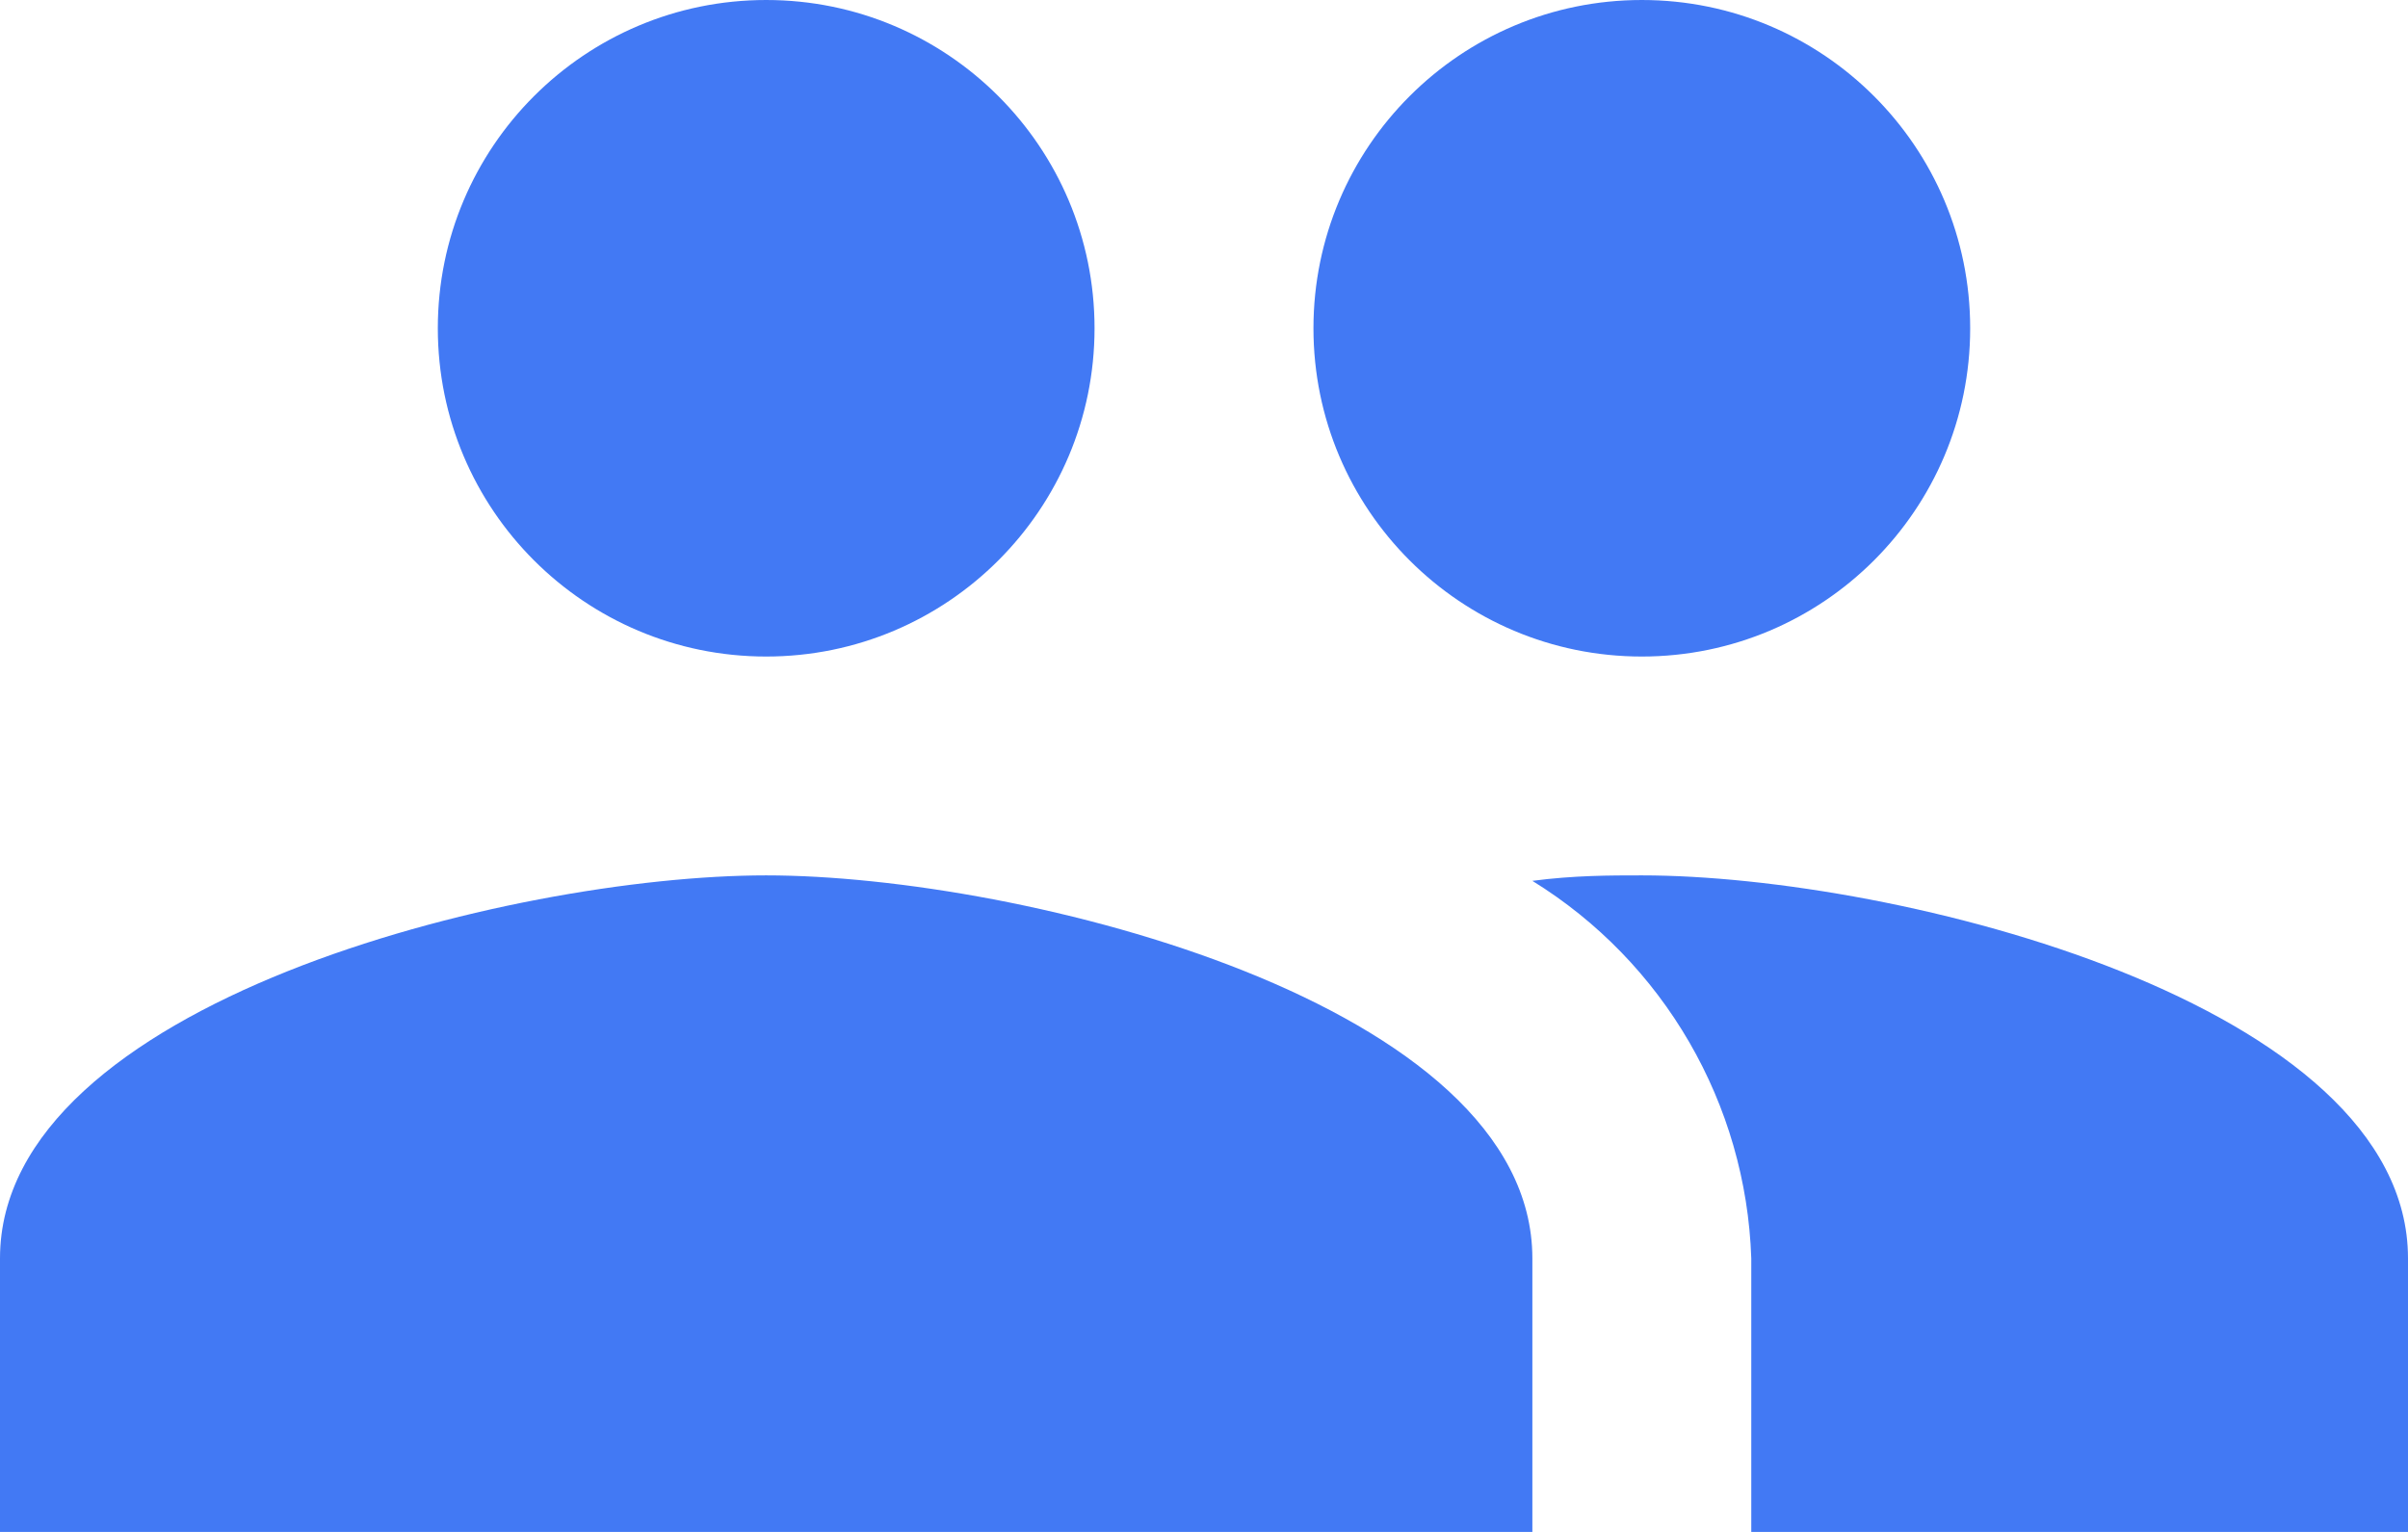
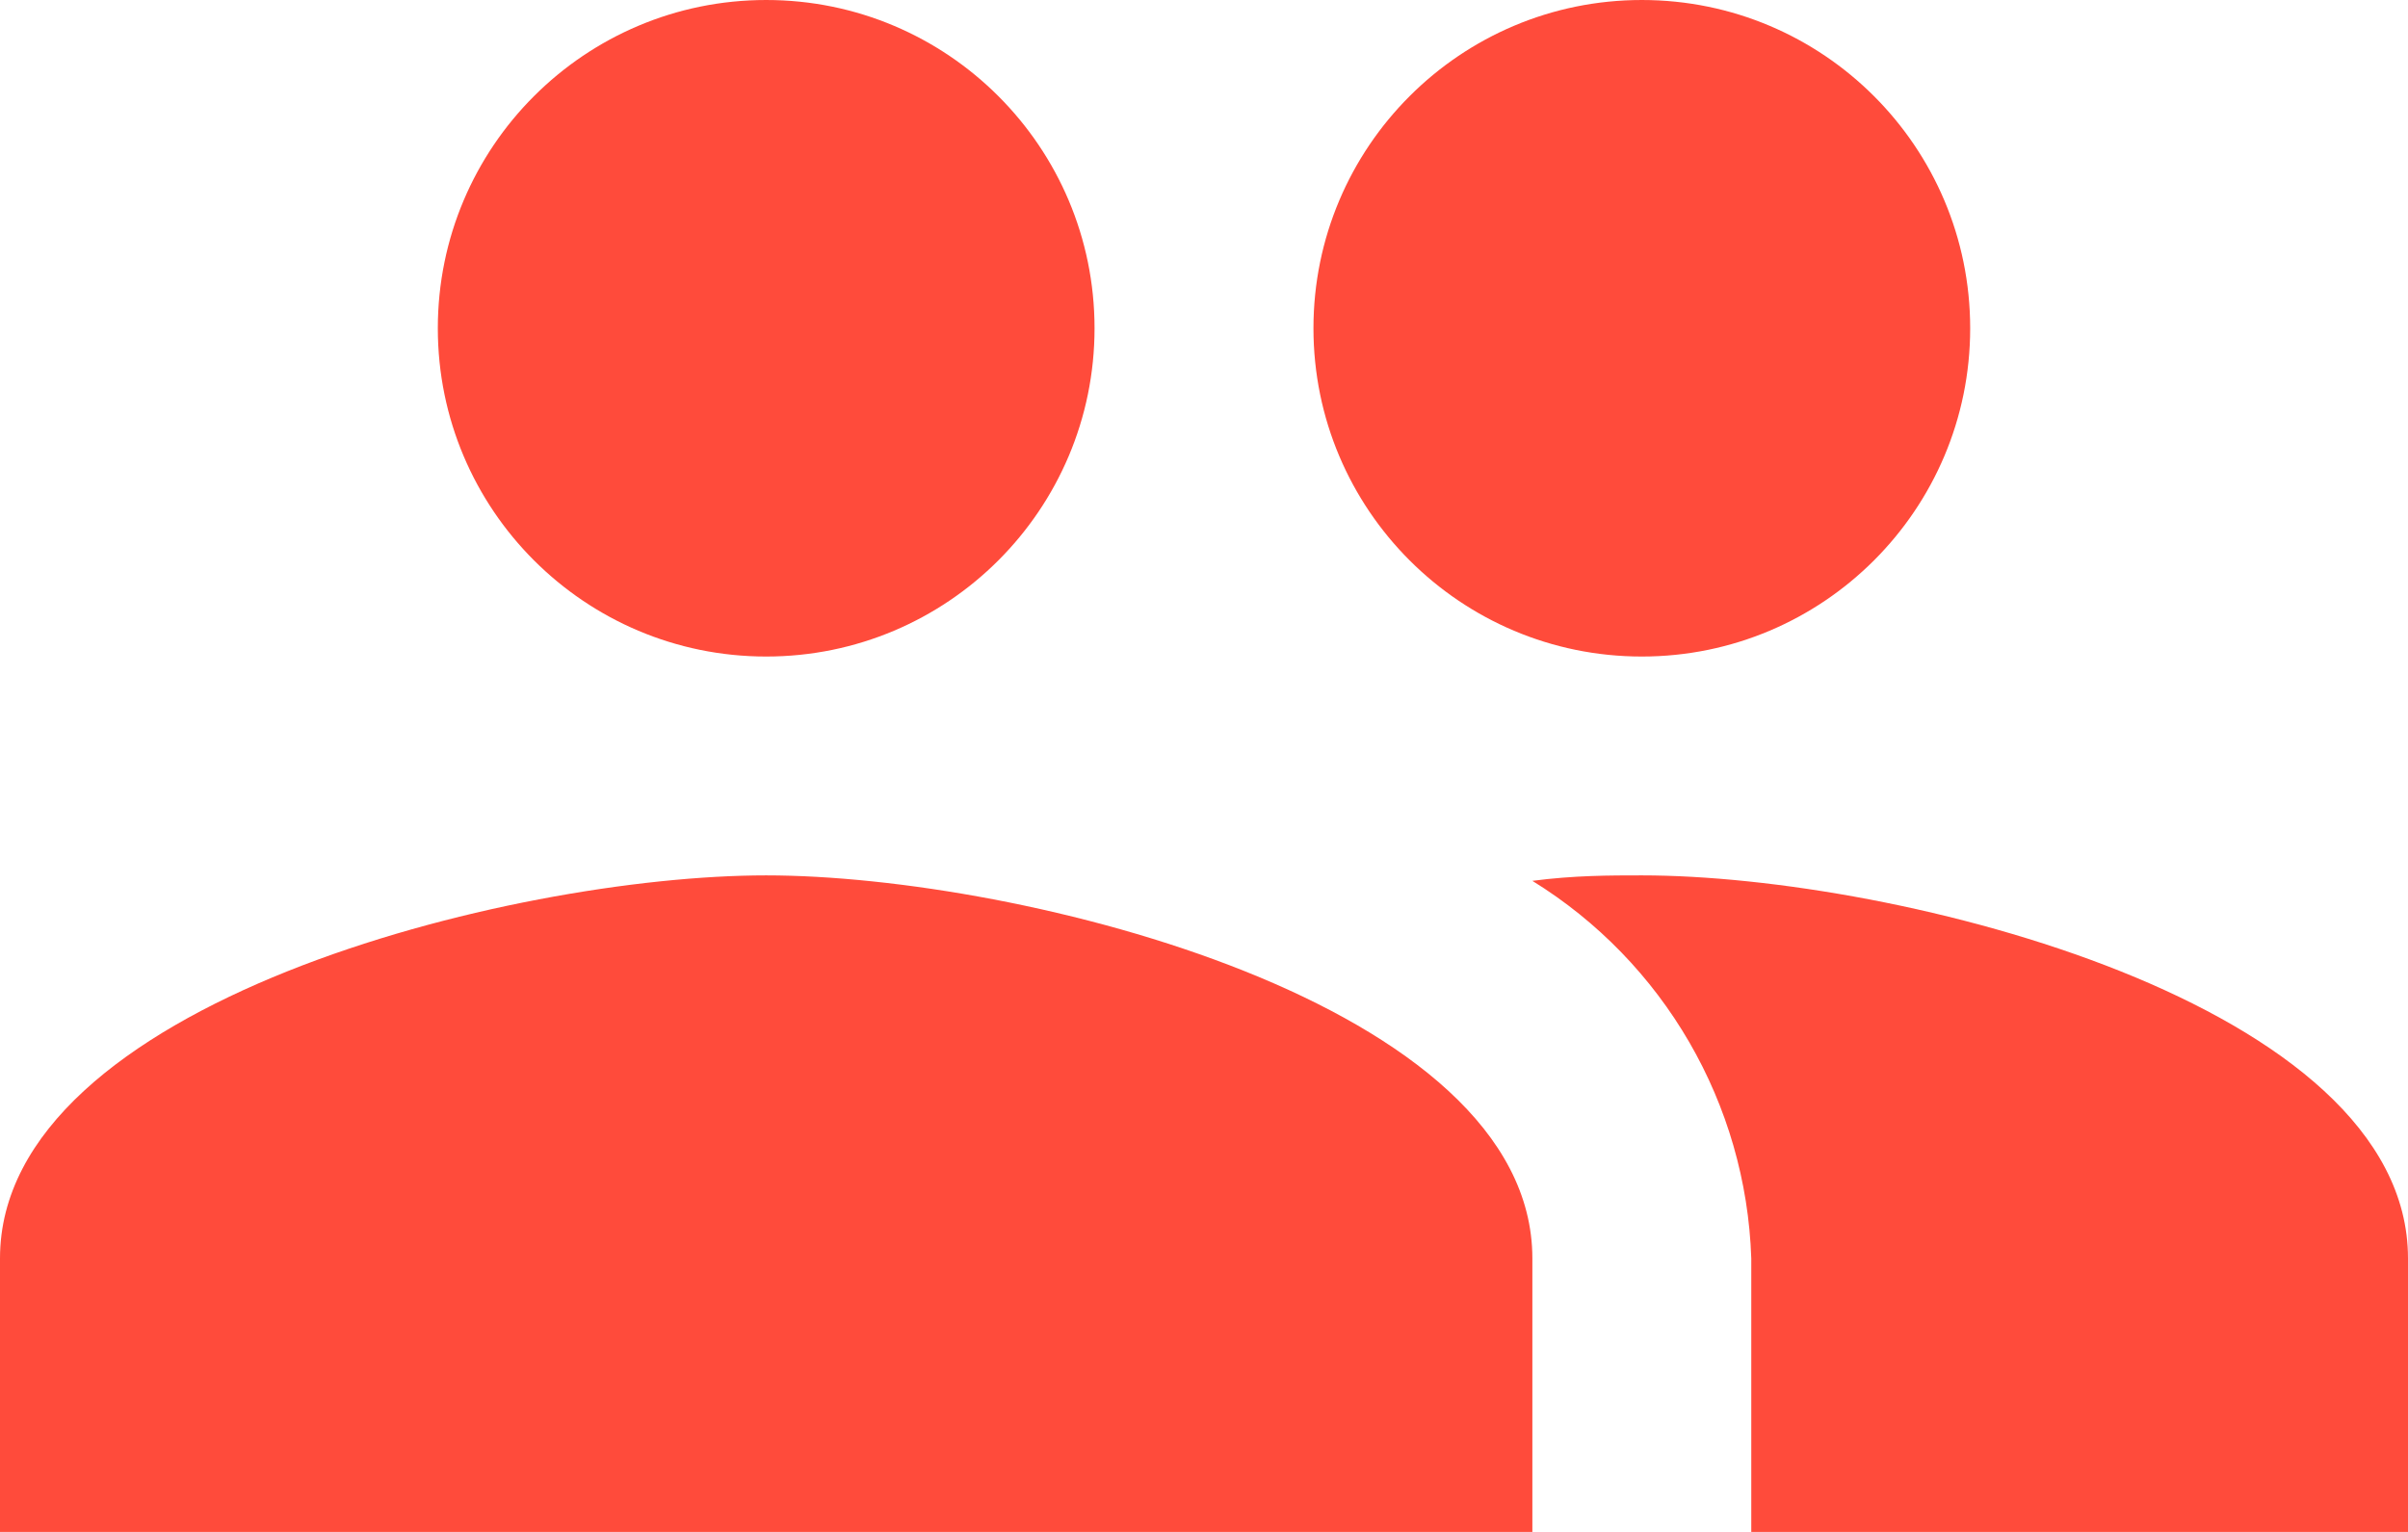
<svg xmlns="http://www.w3.org/2000/svg" viewBox="0 0 22 14">
  <g id="Layer_2" data-name="Layer 2">
    <g id="Layer_1-2" data-name="Layer 1">
-       <path d="M15,6a3,3,0,1,0-3-3A3,3,0,0,0,15,6ZM7,6A3,3,0,1,0,4,3,3,3,0,0,0,7,6ZM7,8C4.67,8,0,9.17,0,11.5V14H14V11.5C14,9.17,9.33,8,7,8Zm8,0c-.29,0-.62,0-1,.05a4.22,4.22,0,0,1,2,3.45V14h6V11.5C22,9.17,17.33,8,15,8Z" fill="#4279f4" />
+       <path d="M15,6a3,3,0,1,0-3-3A3,3,0,0,0,15,6ZM7,6A3,3,0,1,0,4,3,3,3,0,0,0,7,6ZM7,8C4.67,8,0,9.17,0,11.5V14H14V11.5C14,9.17,9.33,8,7,8Zm8,0c-.29,0-.62,0-1,.05a4.22,4.22,0,0,1,2,3.45V14h6V11.5C22,9.17,17.33,8,15,8Z" fill="#FF4B3B" />
    </g>
  </g>
</svg>
